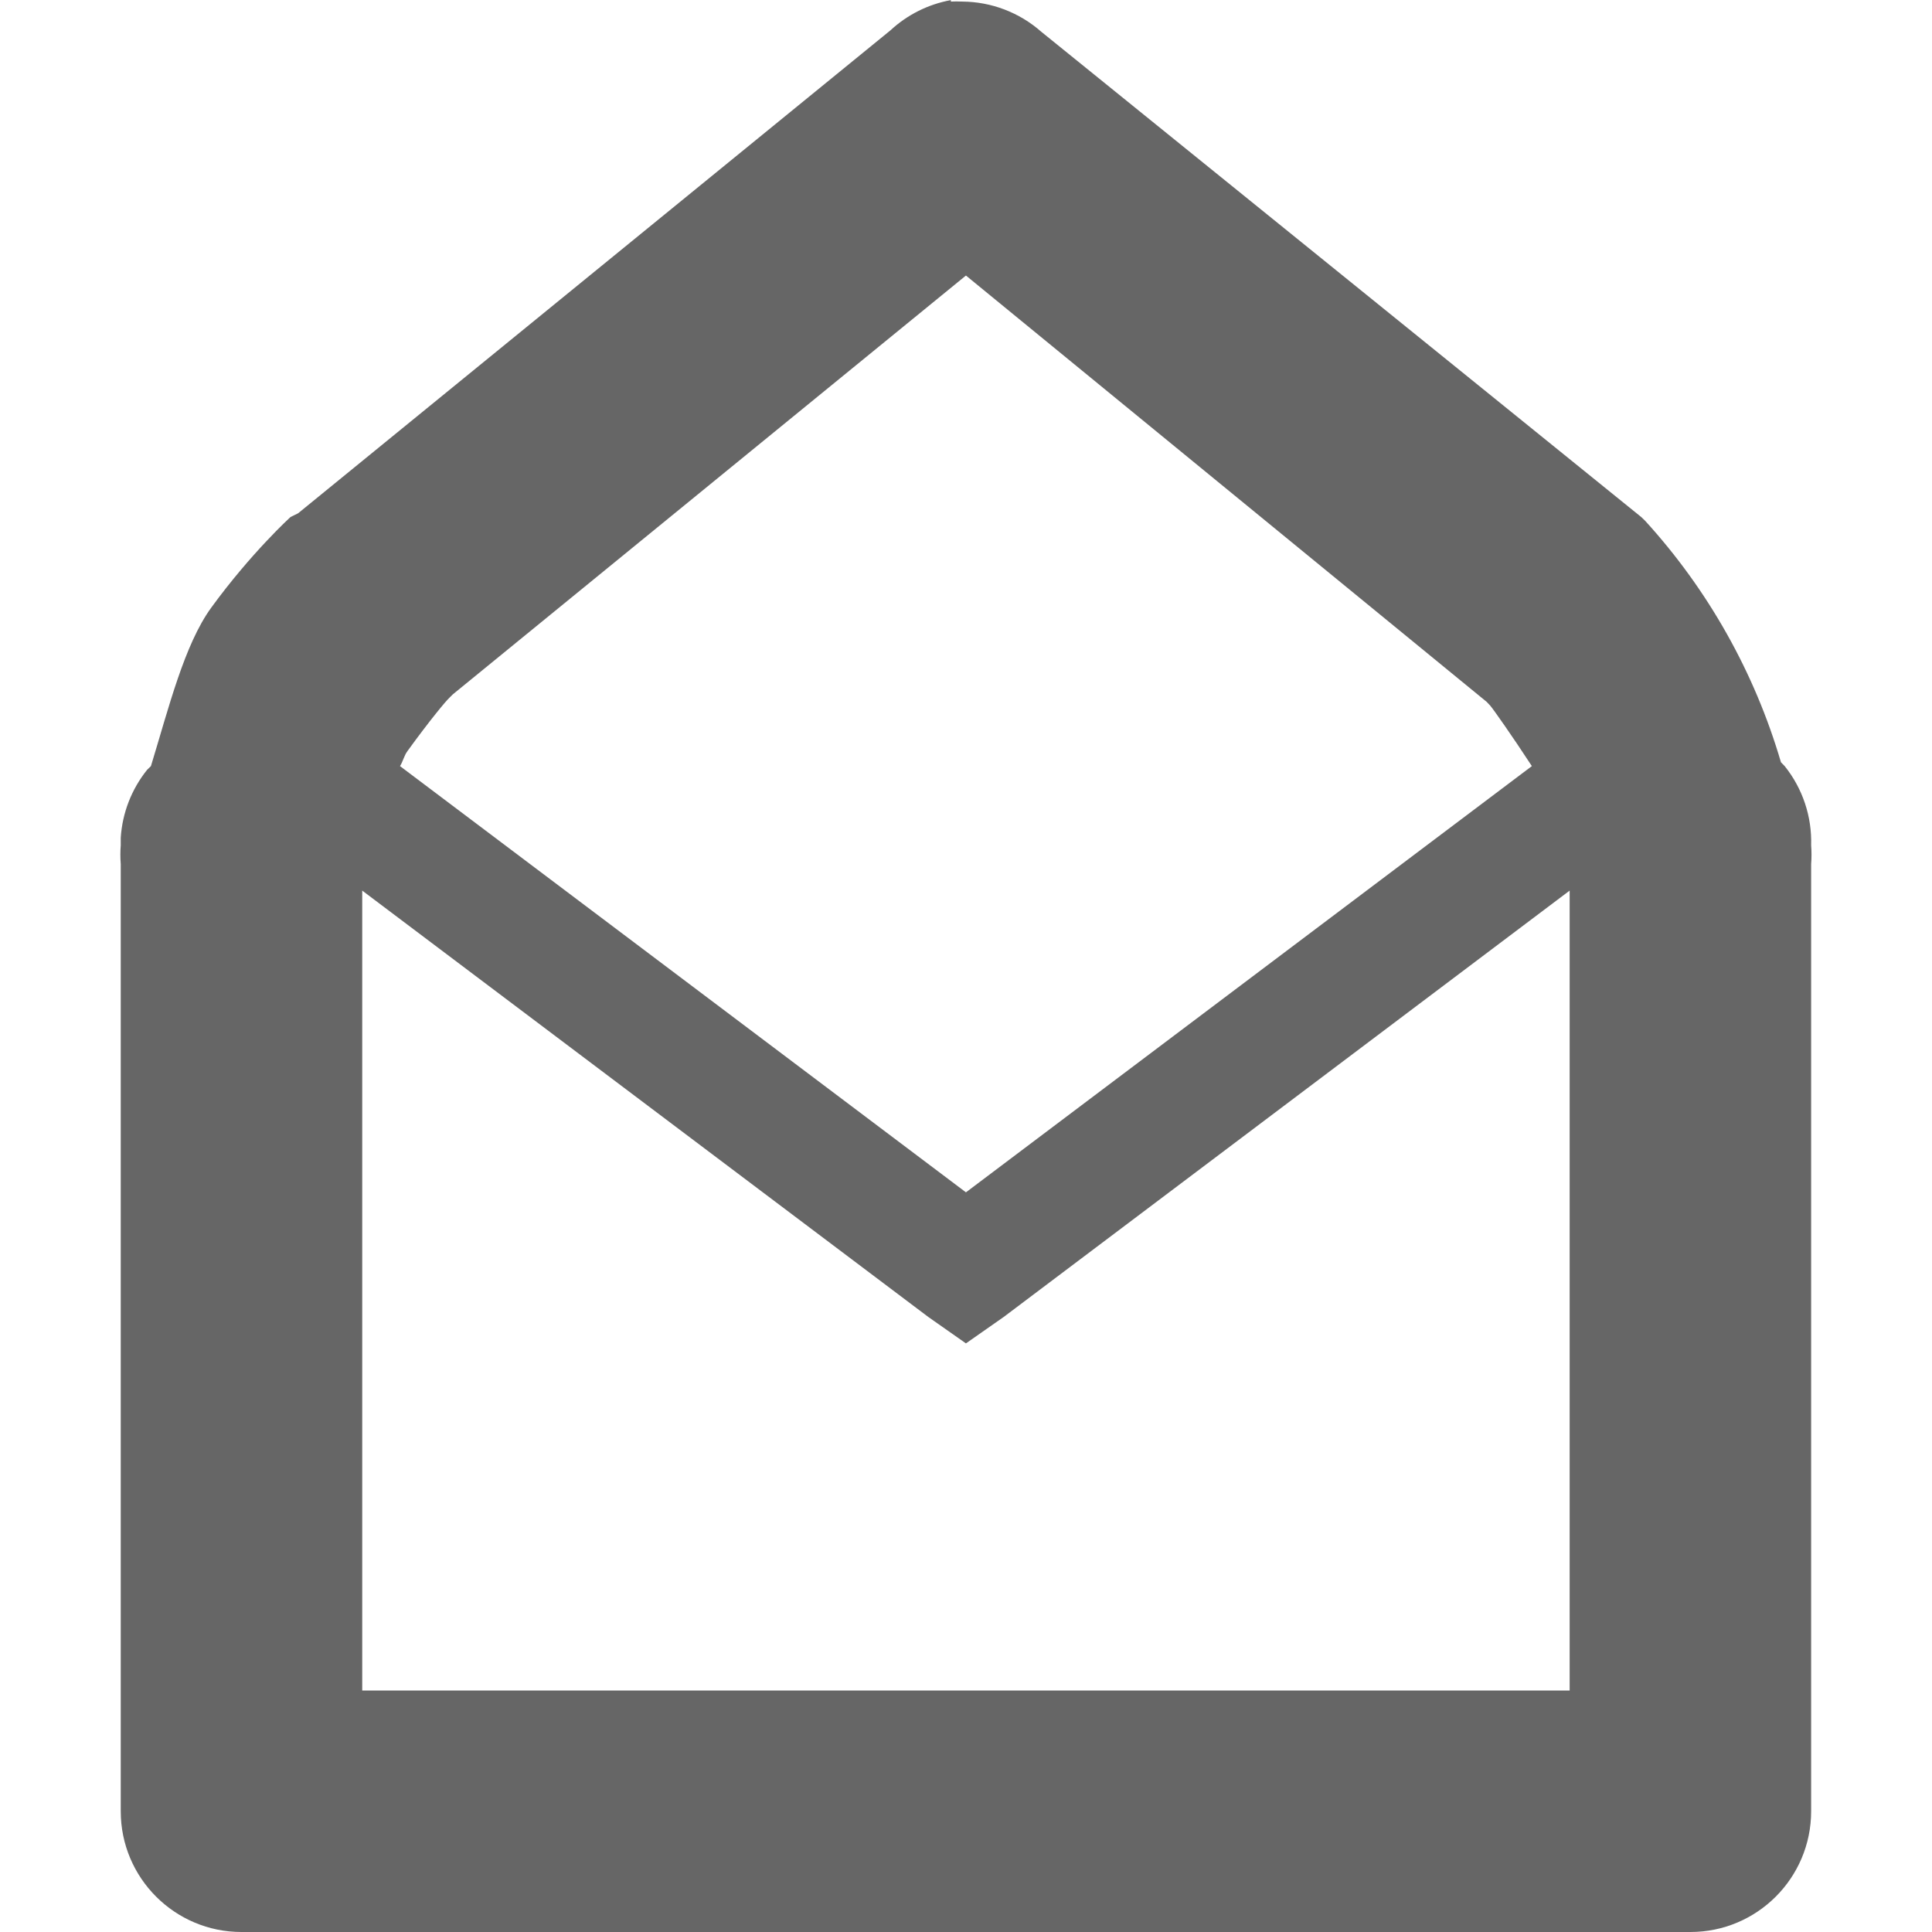
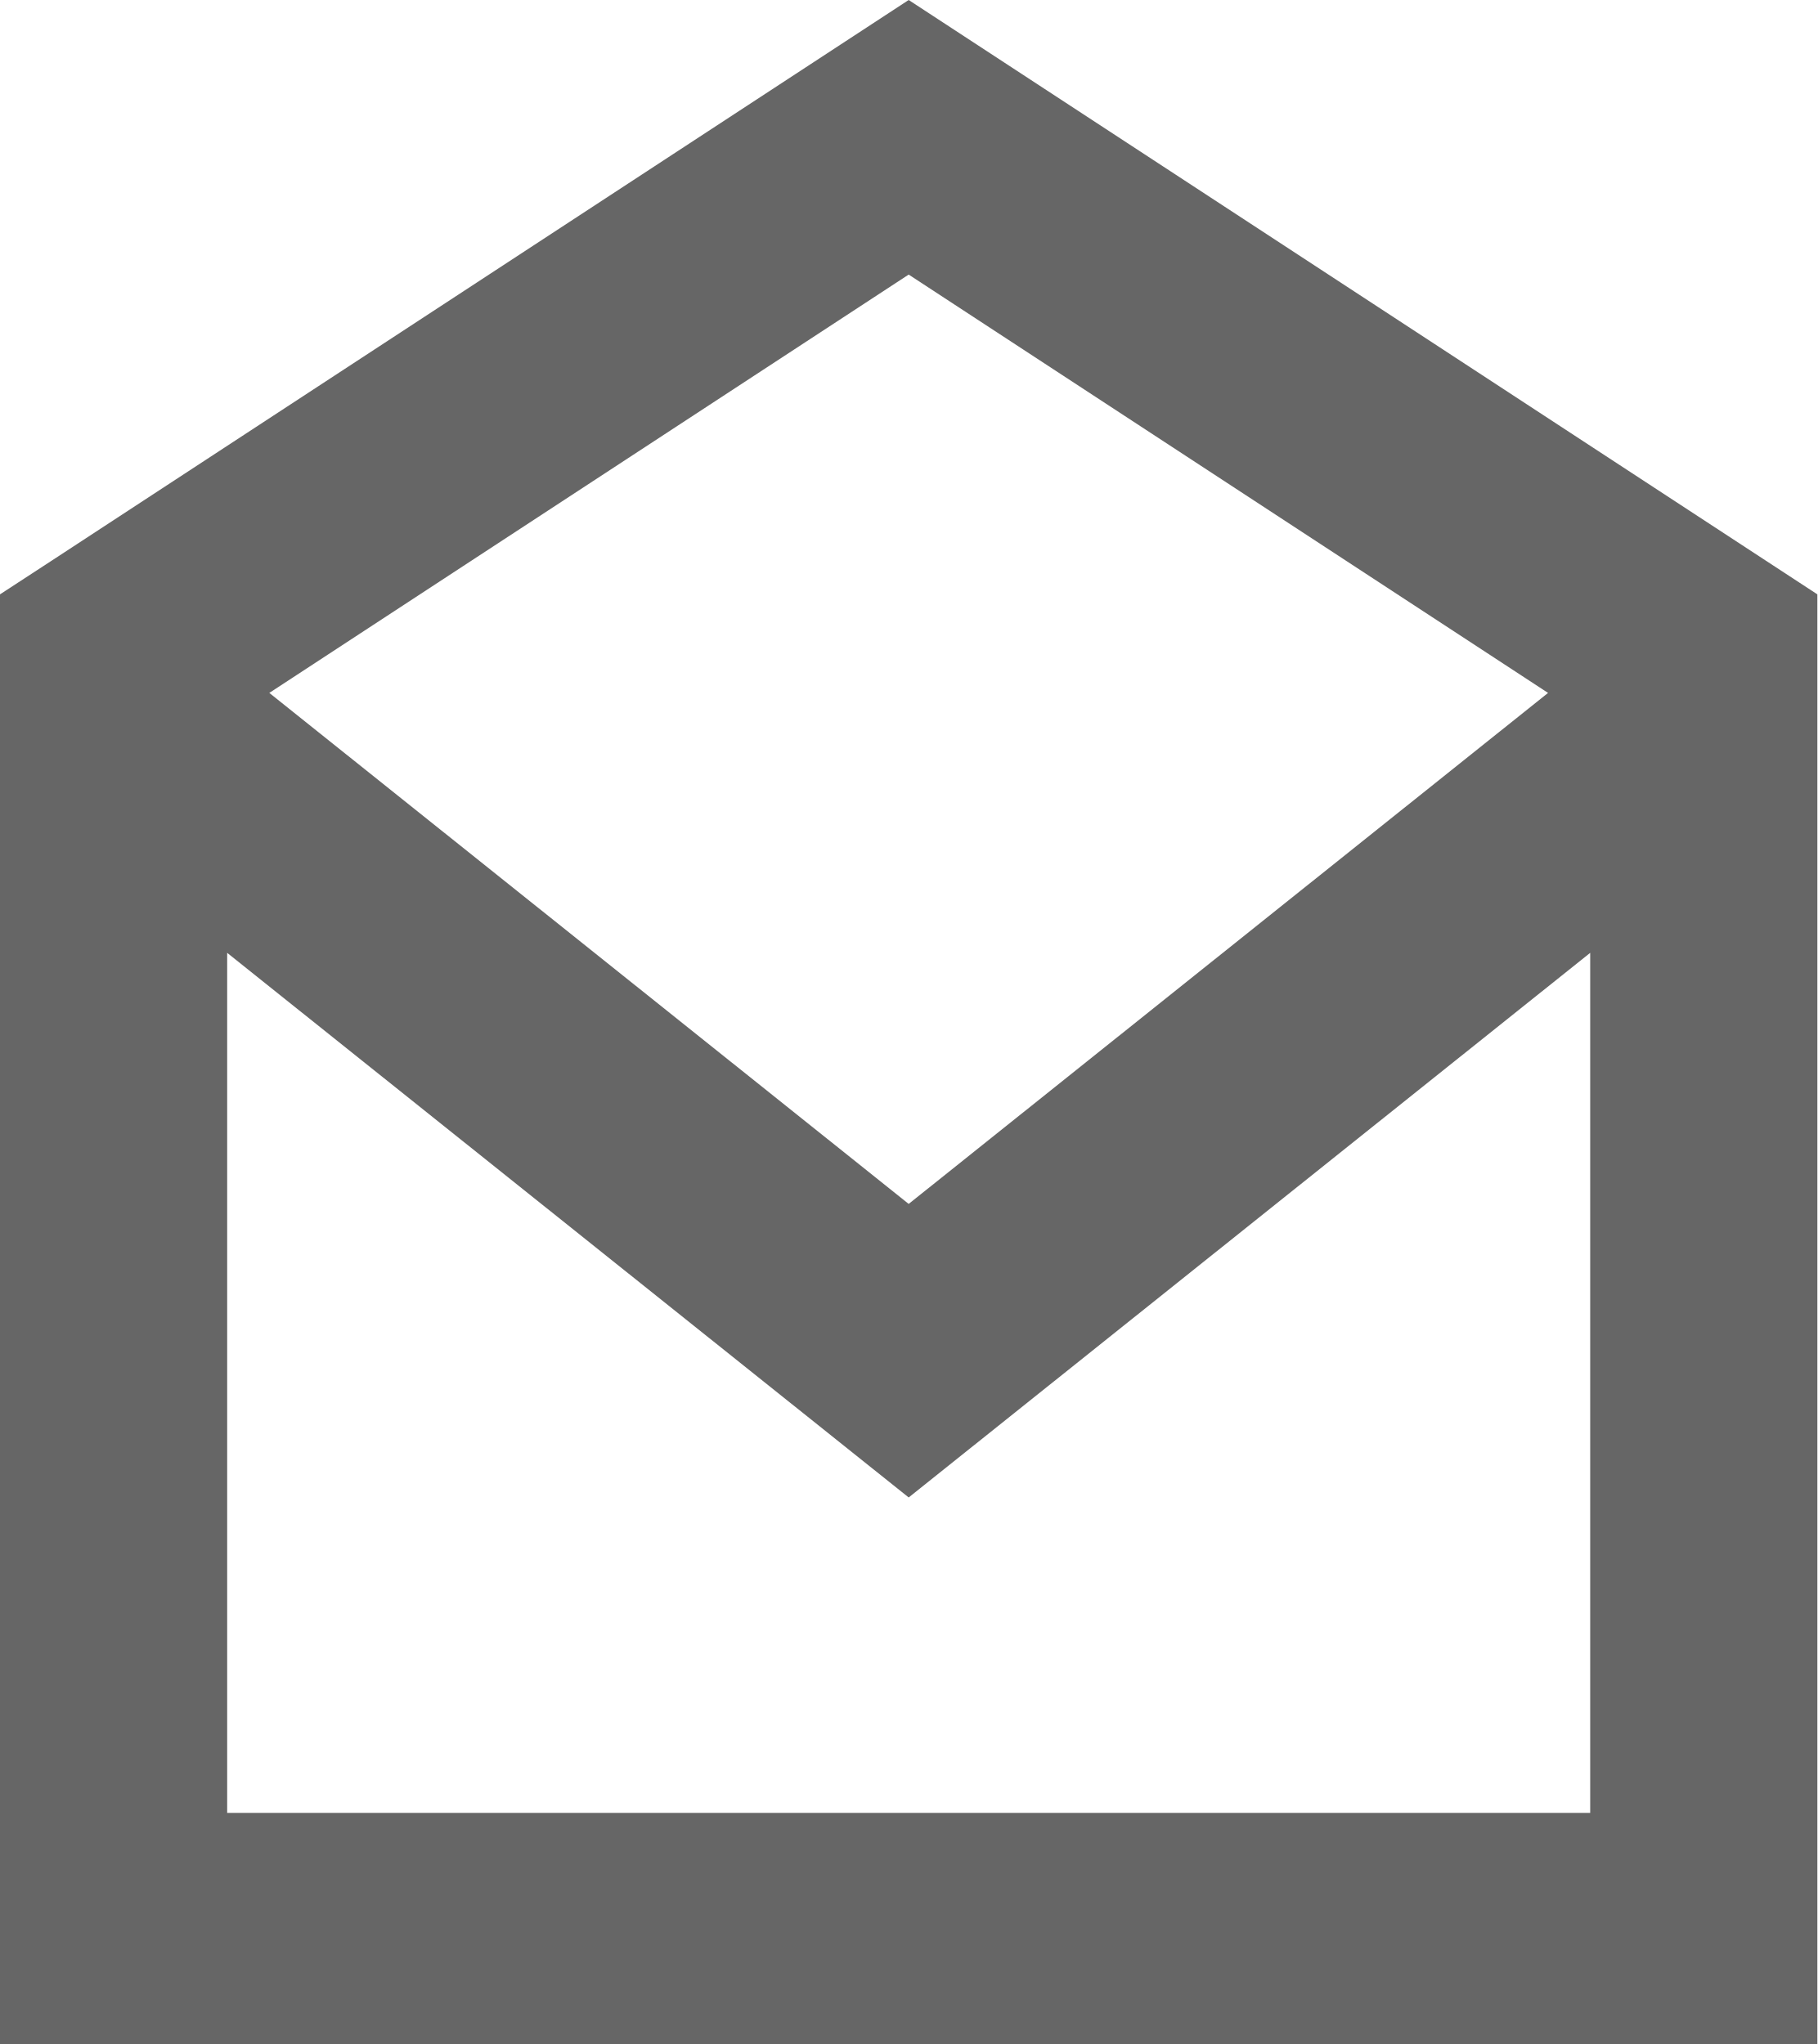
- <svg xmlns="http://www.w3.org/2000/svg" width="16" height="16.001">
-   <path fill="#666" d="M68.875 297a1 1 0 0 0-.5.25l-4.906 4-.063.031s-.326.297-.656.75c-.223.306-.353.832-.5 1.313l-.031.03a1 1 0 0 0-.219.563v.062a1 1 0 0 0 0 .157V312a1 1 0 0 0 1 1h12a1 1 0 0 0 1-1v-7.844a1 1 0 0 0 0-.156 1 1 0 0 0-.219-.656l-.031-.032a5.1 5.1 0 0 0-1.125-2l-.031-.03-4.97-4.02a1 1 0 0 0-.655-.25 1 1 0 0 0-.094 0zm.125 2.281 4.313 3.531.03.032c.022.025.181.25.344.5L69 306.874l-4.687-3.53c.025-.04.034-.088.062-.125.19-.262.319-.415.344-.438l.031-.031zm-5 5.094 4.688 3.531.312.219.313-.219L74 304.375V311H64z" color="#000" style="block-progression:tb;text-indent:0;text-align:start;text-transform:none" transform="translate(-61 -296.999)" />
+ <svg xmlns="http://www.w3.org/2000/svg" width="16" height="18">
+   <path fill="#666" d="M8 0 .46 4.934l-.46.3V18h16V5.234Zm0 2.418 5.629 3.684L8 10.602l-5.629-4.5zM2 8.391l6 4.796 6-4.796v7.574H2Zm0 0" />
</svg>
